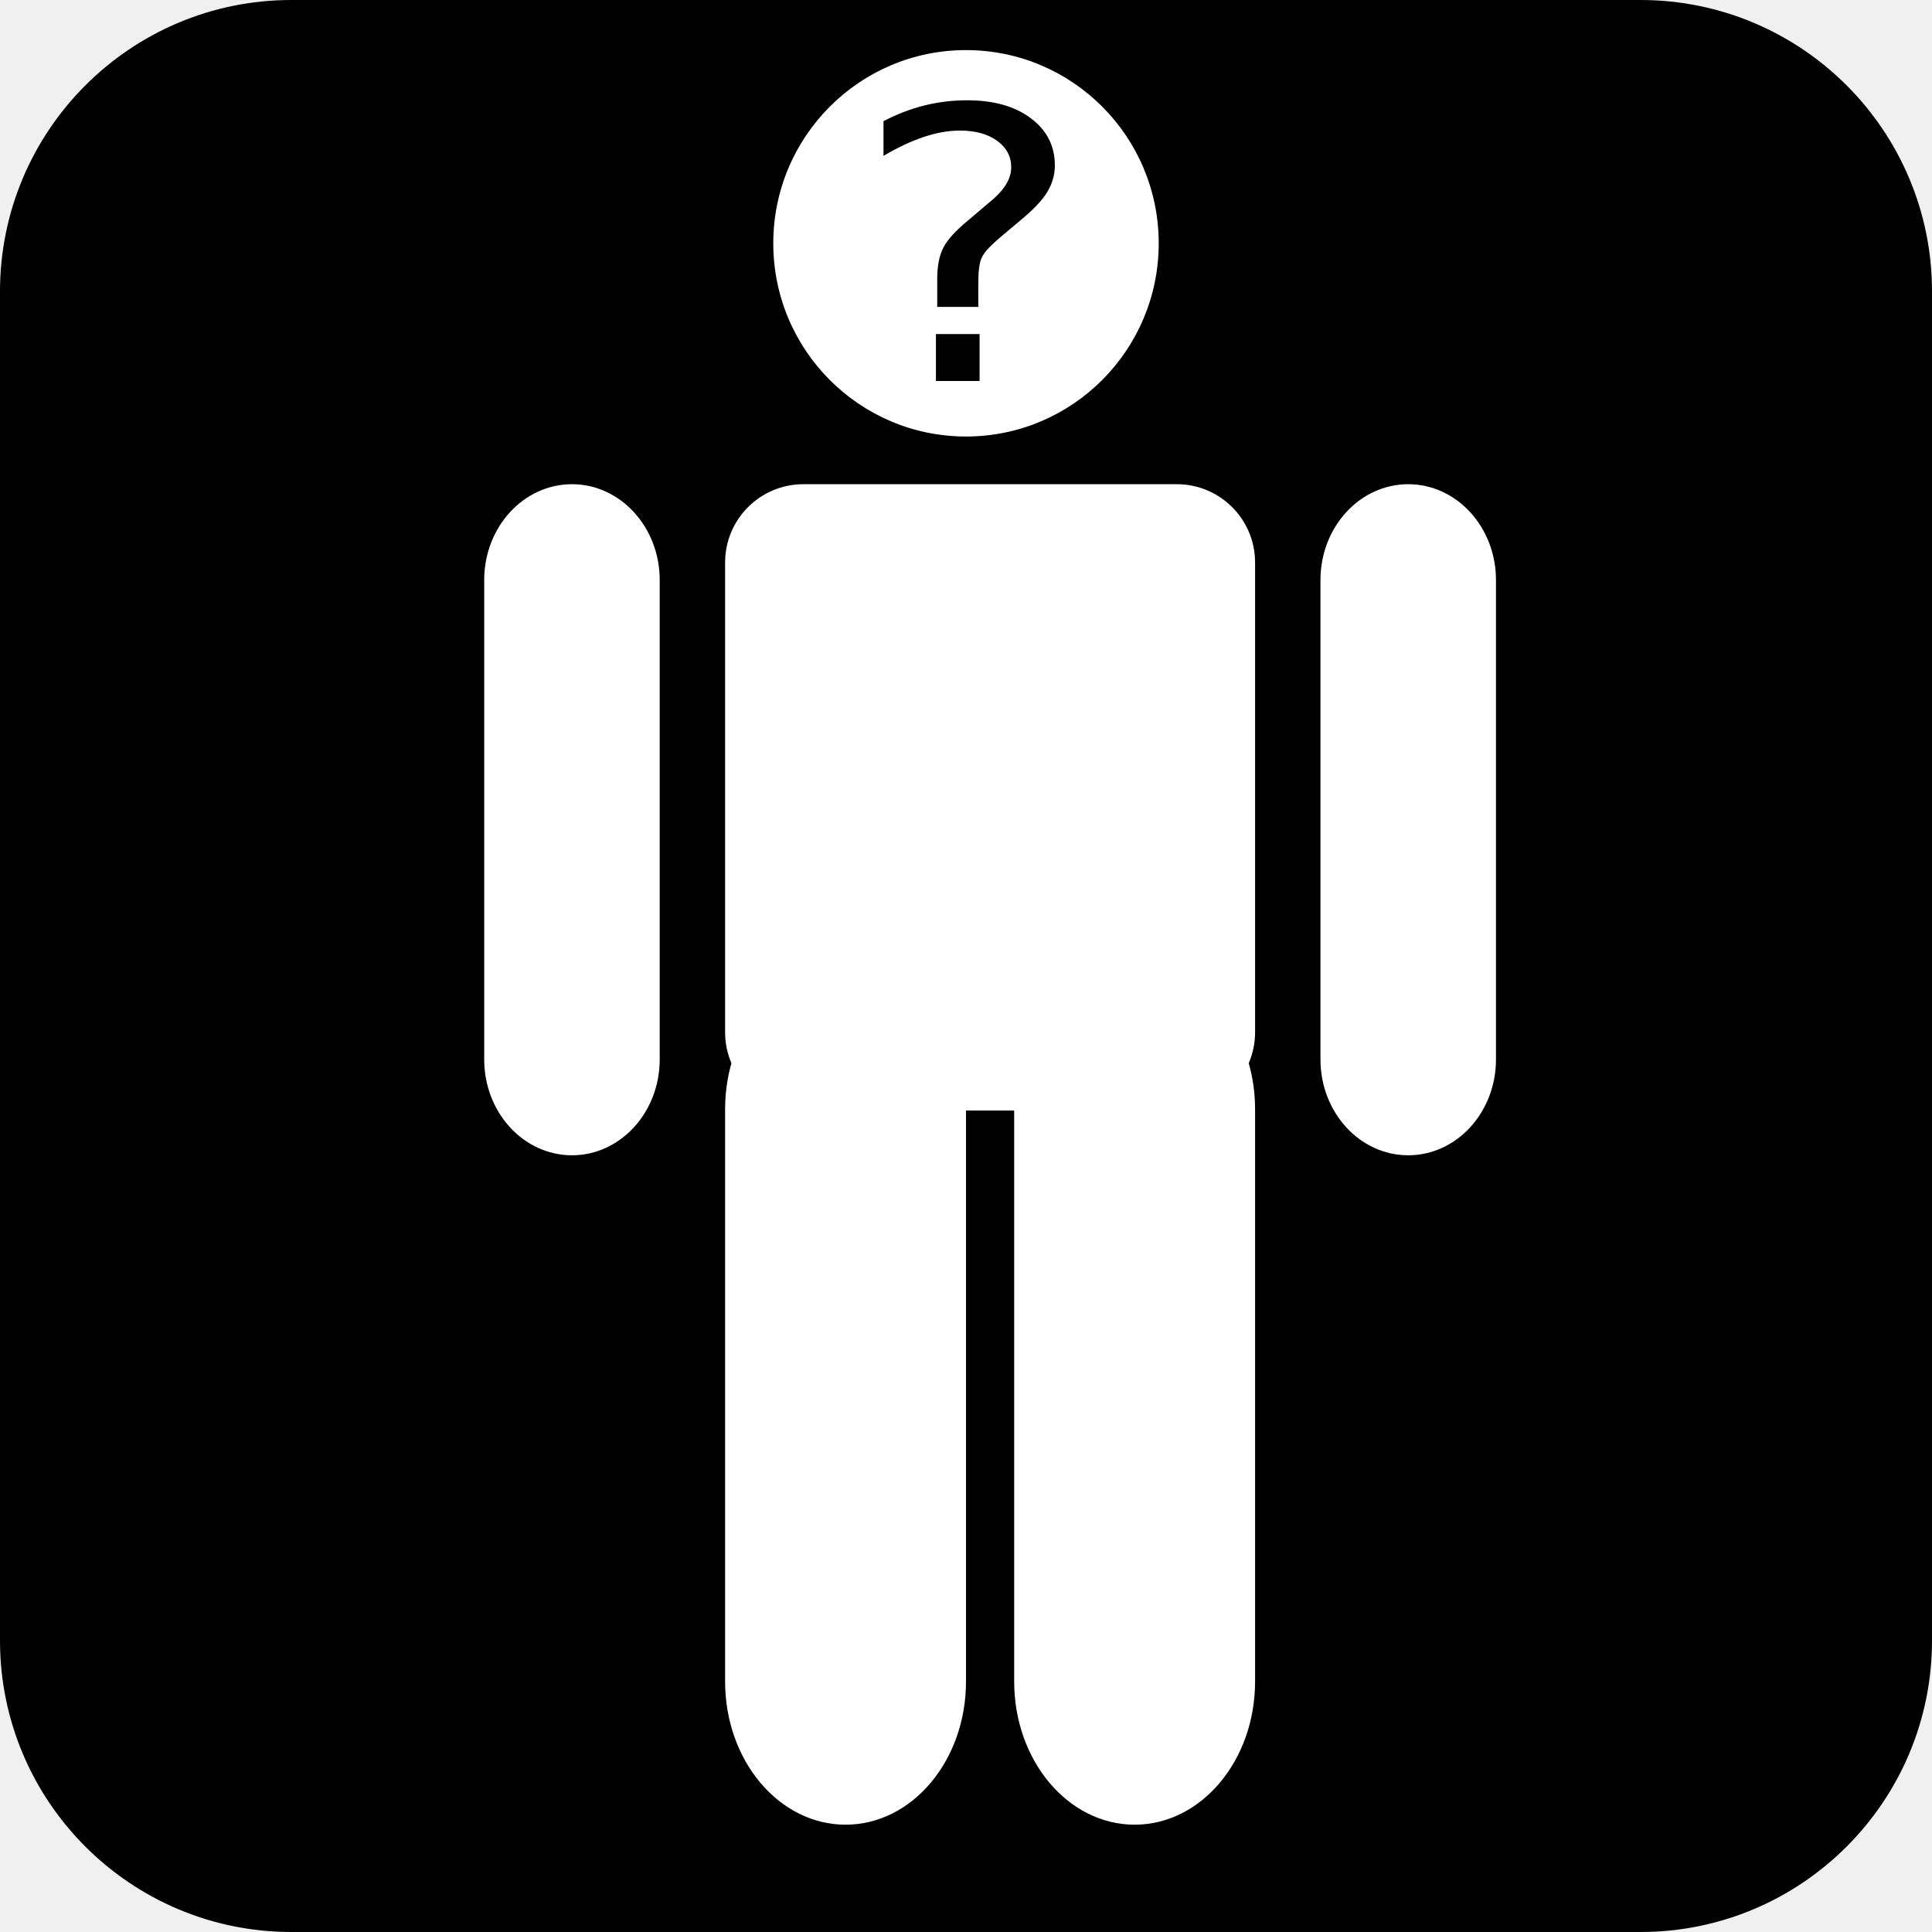
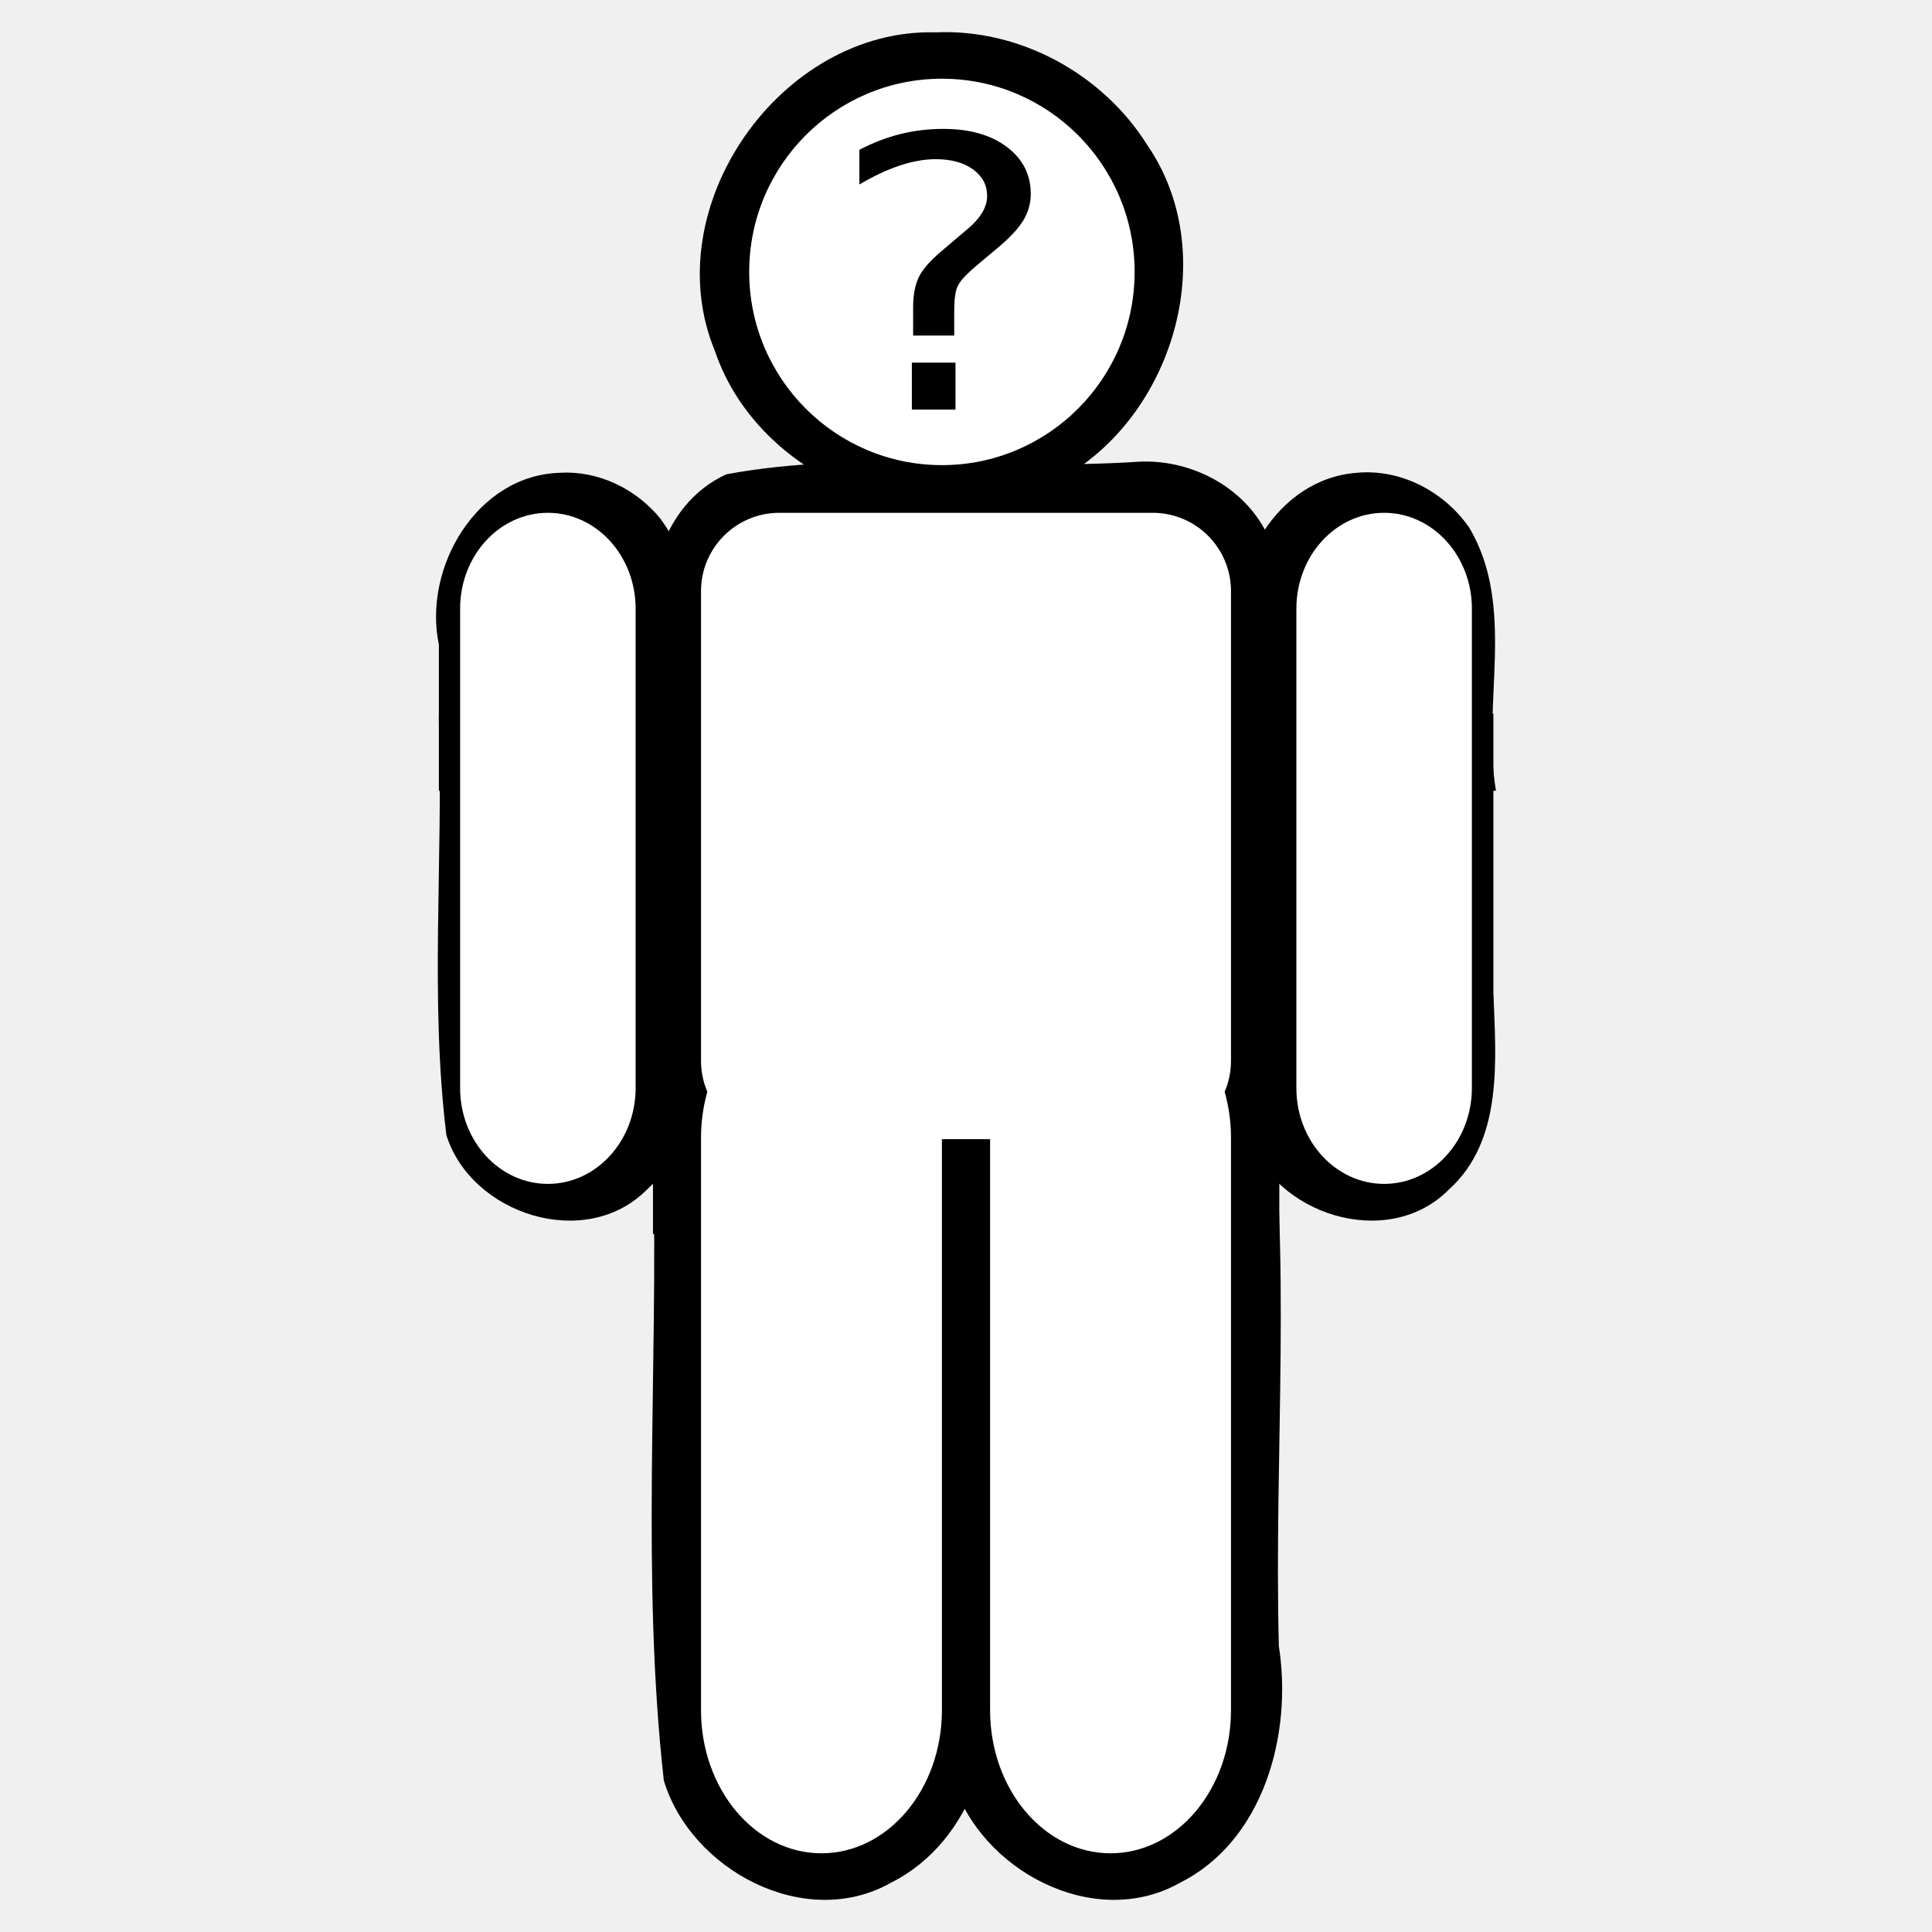
<svg xmlns="http://www.w3.org/2000/svg" width="401" height="401" id="svg2" version="1.1">
  <defs id="defs4" />
  <g id="layer1" transform="translate(-139.5,-231.8622)">
-     <rect style="fill:#000000;fill-opacity:1;fill-rule:evenodd;stroke:#000000;stroke-width:1px;stroke-linecap:butt;stroke-linejoin:miter;stroke-opacity:1" id="rect2989" width="400" height="400" x="140" y="232.362" ry="60" />
-     <path style="fill:#ffffff;fill-opacity:1" id="path3759" d="m 380,302.362 a 40,30 0 1 1 -80,0 40,30 0 1 1 80,0 z" transform="matrix(1,0,0,1.336718,0,-121.8106)" />
-     <rect style="fill:#ffffff;fill-opacity:1" id="rect3761" width="36.429" height="139.286" x="240" y="332.362" ry="19.898" />
-     <rect style="fill:#ffffff;fill-opacity:1" id="rect3765" width="110" height="130" x="290" y="332.362" ry="16.25" />
-     <rect style="fill:#ffffff;fill-opacity:1" id="rect3767" width="50" height="178.225" x="290" y="432.362" ry="29.704" />
-     <rect style="fill:#ffffff;fill-opacity:1" id="rect3769" width="50" height="178.225" x="350" y="432.362" ry="29.704" />
-     <rect ry="19.898" y="332.362" x="413.571" height="139.286" width="36.429" id="rect3771" style="fill:#ffffff;fill-opacity:1" />
-     <g transform="matrix(2.284818,0,0,1.962406,-103.0957,176.0894)" style="font-size:40px;font-style:normal;font-weight:normal;line-height:125%;letter-spacing:0px;word-spacing:0px;fill:#000000;fill-opacity:1;stroke:none;font-family:Sans" id="flowRoot4458">
-       <path d="m 191.199,63.753 3.965,0 0,4.961 -3.965,0 0,-4.961 m 3.848,-2.871 -3.73,0 0,-3.008 c -1e-5,-1.315 0.182,-2.396 0.547,-3.242 0.365,-0.846 1.133,-1.829 2.305,-2.949 l 1.758,-1.738 c 0.742,-0.69 1.276,-1.341 1.602,-1.953 0.339,-0.612 0.508,-1.237 0.508,-1.875 -2e-5,-1.159 -0.43,-2.096 -1.289,-2.812 -0.846,-0.716 -1.973,-1.074 -3.379,-1.074 -1.029,2.7e-5 -2.129,0.228 -3.301,0.684 -1.159,0.456 -2.37,1.12 -3.633,1.992 l 0,-3.672 c 1.224,-0.742 2.461,-1.296 3.711,-1.66 1.263,-0.365 2.565,-0.547 3.906,-0.547 2.396,3e-5 4.316,0.632 5.762,1.895 1.458,1.263 2.187,2.93 2.188,5 -2e-5,0.99 -0.234,1.934 -0.703,2.832 -0.469,0.885 -1.289,1.888 -2.461,3.008 l -1.719,1.68 c -0.612,0.612 -1.048,1.094 -1.309,1.445 -0.247,0.339 -0.423,0.671 -0.527,0.996 -0.078,0.273 -0.137,0.605 -0.176,0.996 -0.039,0.391 -0.059,0.924 -0.059,1.602 l 0,2.402" style="" id="path4467" />
+     <g id="g6066" style="fill:#000000" transform="translate(365.0292,25.60973)">
+       <path id="path5907" d="m -31.25,212.969 c -32.22,-0.936 -58.238,36.267 -45.906,66.094 9.574,28.397 47.937,42.566 73.375,25.656 C 18.469,291.234 27.802,258.397 12.562,236.312 3.353,221.601 -13.854,212.193 -31.25,212.969 z" style="fill:#000000;fill-opacity:1" />
+       <path id="path5911" d="m -134.438,356.375 c 0.918,28.468 -1.91,57.213 1.562,85.5 5.179,16.452 28.862,24.077 41.562,11.344 11.45,-10.263 9.807,-27.049 9.312,-40.969 0,-19.292 0,-38.583 0,-57.875 -17.479,0 -34.958,0 -52.438,0 l 0,1 0,1 z" style="fill:#000000;fill-opacity:1" />
+       <path id="path5913" d="m -109.094,304.375 c -17.358,0.344 -28.705,19.627 -25.344,35.688 0,10.104 0,20.208 0,30.312 17.958,0 35.917,0 53.875,0 -4.968,-18.428 4.362,-40.1 -7.969,-56.562 -4.949,-6.046 -12.69,-9.852 -20.562,-9.438 z" style="fill:#000000;fill-opacity:1" />
+       <path id="rect5915" d="m 10.625,302.094 c -28.394,1.913 -57.321,-2.574 -85.375,2.594 -14.013,6.388 -17.791,24.12 -15.165,38.125 0.896,31.43 -2.58,63.258 2.29,94.406 6.38,13.886 23.903,17.627 37.781,15.003 C -24.589,451.326 1.401,455.341 26.125,449.375 39.428,442.341 42.189,425.104 39.884,411.438 39.041,380.065 42.568,348.3 37.531,317.219 32.731,307.251 21.538,301.459 10.625,302.094 z" style="fill:#000000;fill-opacity:1" />
+       <path id="rect5917" d="m -56.125,402.375 c -22.063,0.927 -37.263,24.797 -33.812,45.656 1.036,42.567 -2.542,85.409 2.188,127.781 5.601,18.589 29.36,31.321 47.188,21.188 17.366,-8.722 23.332,-30.879 20.469,-49.062 -1.05,-40.272 2.831,-80.89 -2.455,-120.913 -4.779,-13.835 -18.34,-25.544 -33.576,-24.65 z" style="fill:#000000;fill-opacity:1" />
+       <path id="rect5919" d="m 3.875,402.375 c -22.063,0.927 -37.263,24.797 -33.812,45.656 1.036,42.567 -2.542,85.409 2.188,127.781 C -22.149,594.401 1.61,607.133 19.438,597 36.804,588.278 42.769,566.121 39.906,547.938 38.856,507.665 42.738,467.048 37.451,427.025 32.672,413.19 19.111,401.481 3.875,402.375 z" style="fill:#000000;fill-opacity:1" />
+       <path id="rect5921" d="m -90,404.375 c 0,19.333 0,38.667 0,58 43.333,0 86.667,0 130,0 0,-20 0,-40 0,-60 -43.333,0 -86.667,0 -130,0 l 0,1 0,1 z" style="fill:#000000;fill-opacity:1;stroke:none" />
+       <path id="path5925" d="m 32,356.375 c 0.918,28.468 -1.91,57.213 1.562,85.5 5.179,16.452 28.862,24.077 41.562,11.344 11.45,-10.263 9.807,-27.049 9.312,-40.969 0,-19.292 0,-38.583 0,-57.875 -17.479,0 -34.958,0 -52.438,0 l 0,1 0,1 z" style="fill:#000000;fill-opacity:1" />
+       <path id="path5927" d="M 56.219,304.375 C 39.431,305.544 28.996,324.148 32,339.75 c 0,10.208 0,20.417 0,30.625 17.656,0 35.312,0 52.969,0 -3.014,-18.024 4.265,-38.113 -5.562,-54.625 -5.147,-7.402 -14.048,-12.182 -23.188,-11.375 z" style="fill:#000000;fill-opacity:1" />
+     </g>
+     <g id="g6408" transform="translate(-5.000006,5.938334)">
+       <path transform="matrix(1,0,0,1.336718,0,-121.8106)" d="m 380,302.362 c 0,16.569 -17.909,30 -40,30 -22.091,0 -40,-13.431 -40,-30 0,-16.569 17.909,-30 40,-30 22.091,0 40,13.431 40,30 z" id="path3759" style="fill:#ffffff;fill-opacity:1" />
+       <rect ry="19.898" y="332.362" x="240" height="139.286" width="36.429" id="rect3761" style="fill:#ffffff;fill-opacity:1" />
+       <rect ry="16.25" y="332.362" x="290" height="130" width="110" id="rect3765" style="fill:#ffffff;fill-opacity:1" />
+       <rect ry="29.704" y="432.362" x="290" height="178.225" width="50" id="rect3767" style="fill:#ffffff;fill-opacity:1" />
+       <rect ry="29.704" y="432.362" x="350" height="178.225" width="50" id="rect3769" style="fill:#ffffff;fill-opacity:1" />
+       <rect style="fill:#ffffff;fill-opacity:1" id="rect3771" width="36.429" height="139.286" x="413.571" y="332.362" ry="19.898" />
+       <g id="flowRoot4458" style="font-size:40px;font-style:normal;font-weight:normal;line-height:125%;letter-spacing:0px;word-spacing:0px;fill:#000000;fill-opacity:1;stroke:none;font-family:Sans" transform="matrix(2.284818,0,0,1.962406,-103.0957,176.0894)">
+         <path id="path4467" d="m 191.199,63.753 3.965,0 0,4.961 -3.965,0 0,-4.961 m 3.848,-2.871 -3.73,0 0,-3.008 c -1e-5,-1.315 0.182,-2.396 0.547,-3.242 0.365,-0.846 1.133,-1.829 2.305,-2.949 l 1.758,-1.738 c 0.742,-0.69 1.276,-1.341 1.602,-1.953 0.339,-0.612 0.508,-1.237 0.508,-1.875 -2e-5,-1.159 -0.43,-2.096 -1.289,-2.812 -0.846,-0.716 -1.973,-1.074 -3.379,-1.074 -1.029,2.7e-5 -2.129,0.228 -3.301,0.684 -1.159,0.456 -2.37,1.12 -3.633,1.992 l 0,-3.672 c 1.224,-0.742 2.461,-1.296 3.711,-1.66 1.263,-0.365 2.565,-0.547 3.906,-0.547 2.396,3e-5 4.316,0.632 5.762,1.895 1.458,1.263 2.187,2.93 2.188,5 -2e-5,0.99 -0.234,1.934 -0.703,2.832 -0.469,0.885 -1.289,1.888 -2.461,3.008 l -1.719,1.68 c -0.612,0.612 -1.048,1.094 -1.309,1.445 -0.247,0.339 -0.423,0.671 -0.527,0.996 -0.078,0.273 -0.137,0.605 -0.176,0.996 -0.039,0.391 -0.059,0.924 -0.059,1.602 l 0,2.402" />
+       </g>
    </g>
  </g>
</svg>
